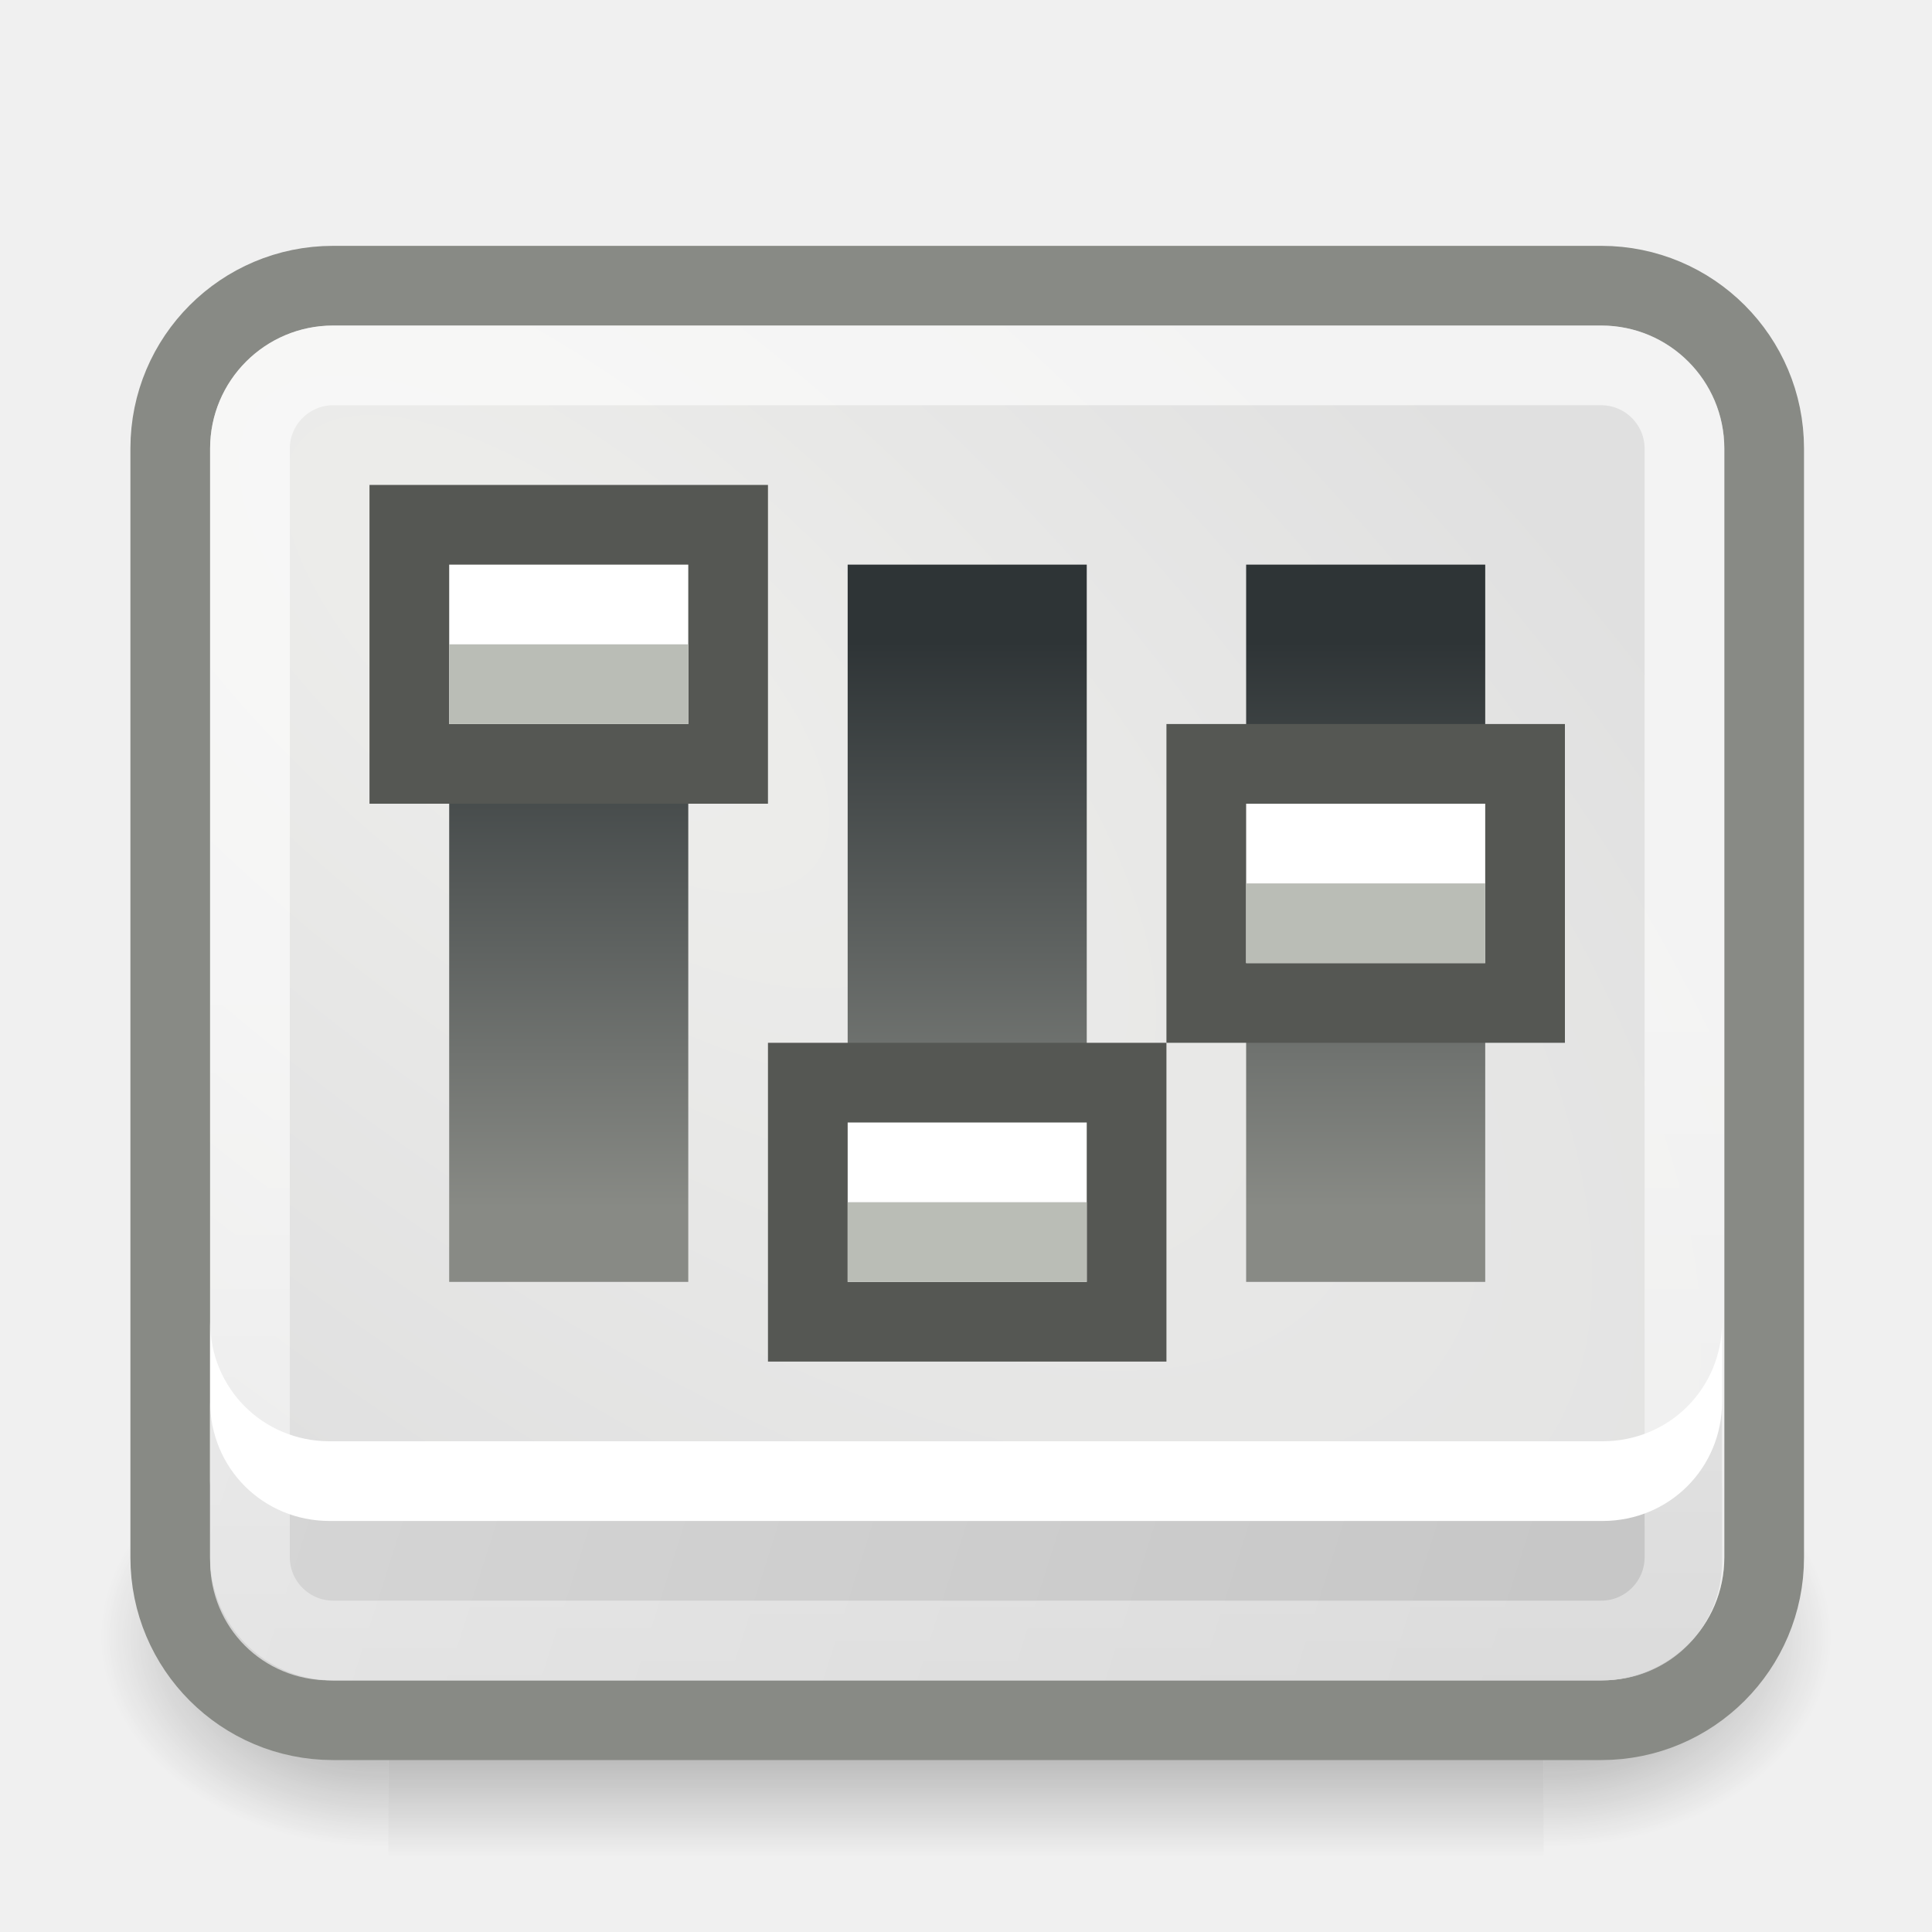
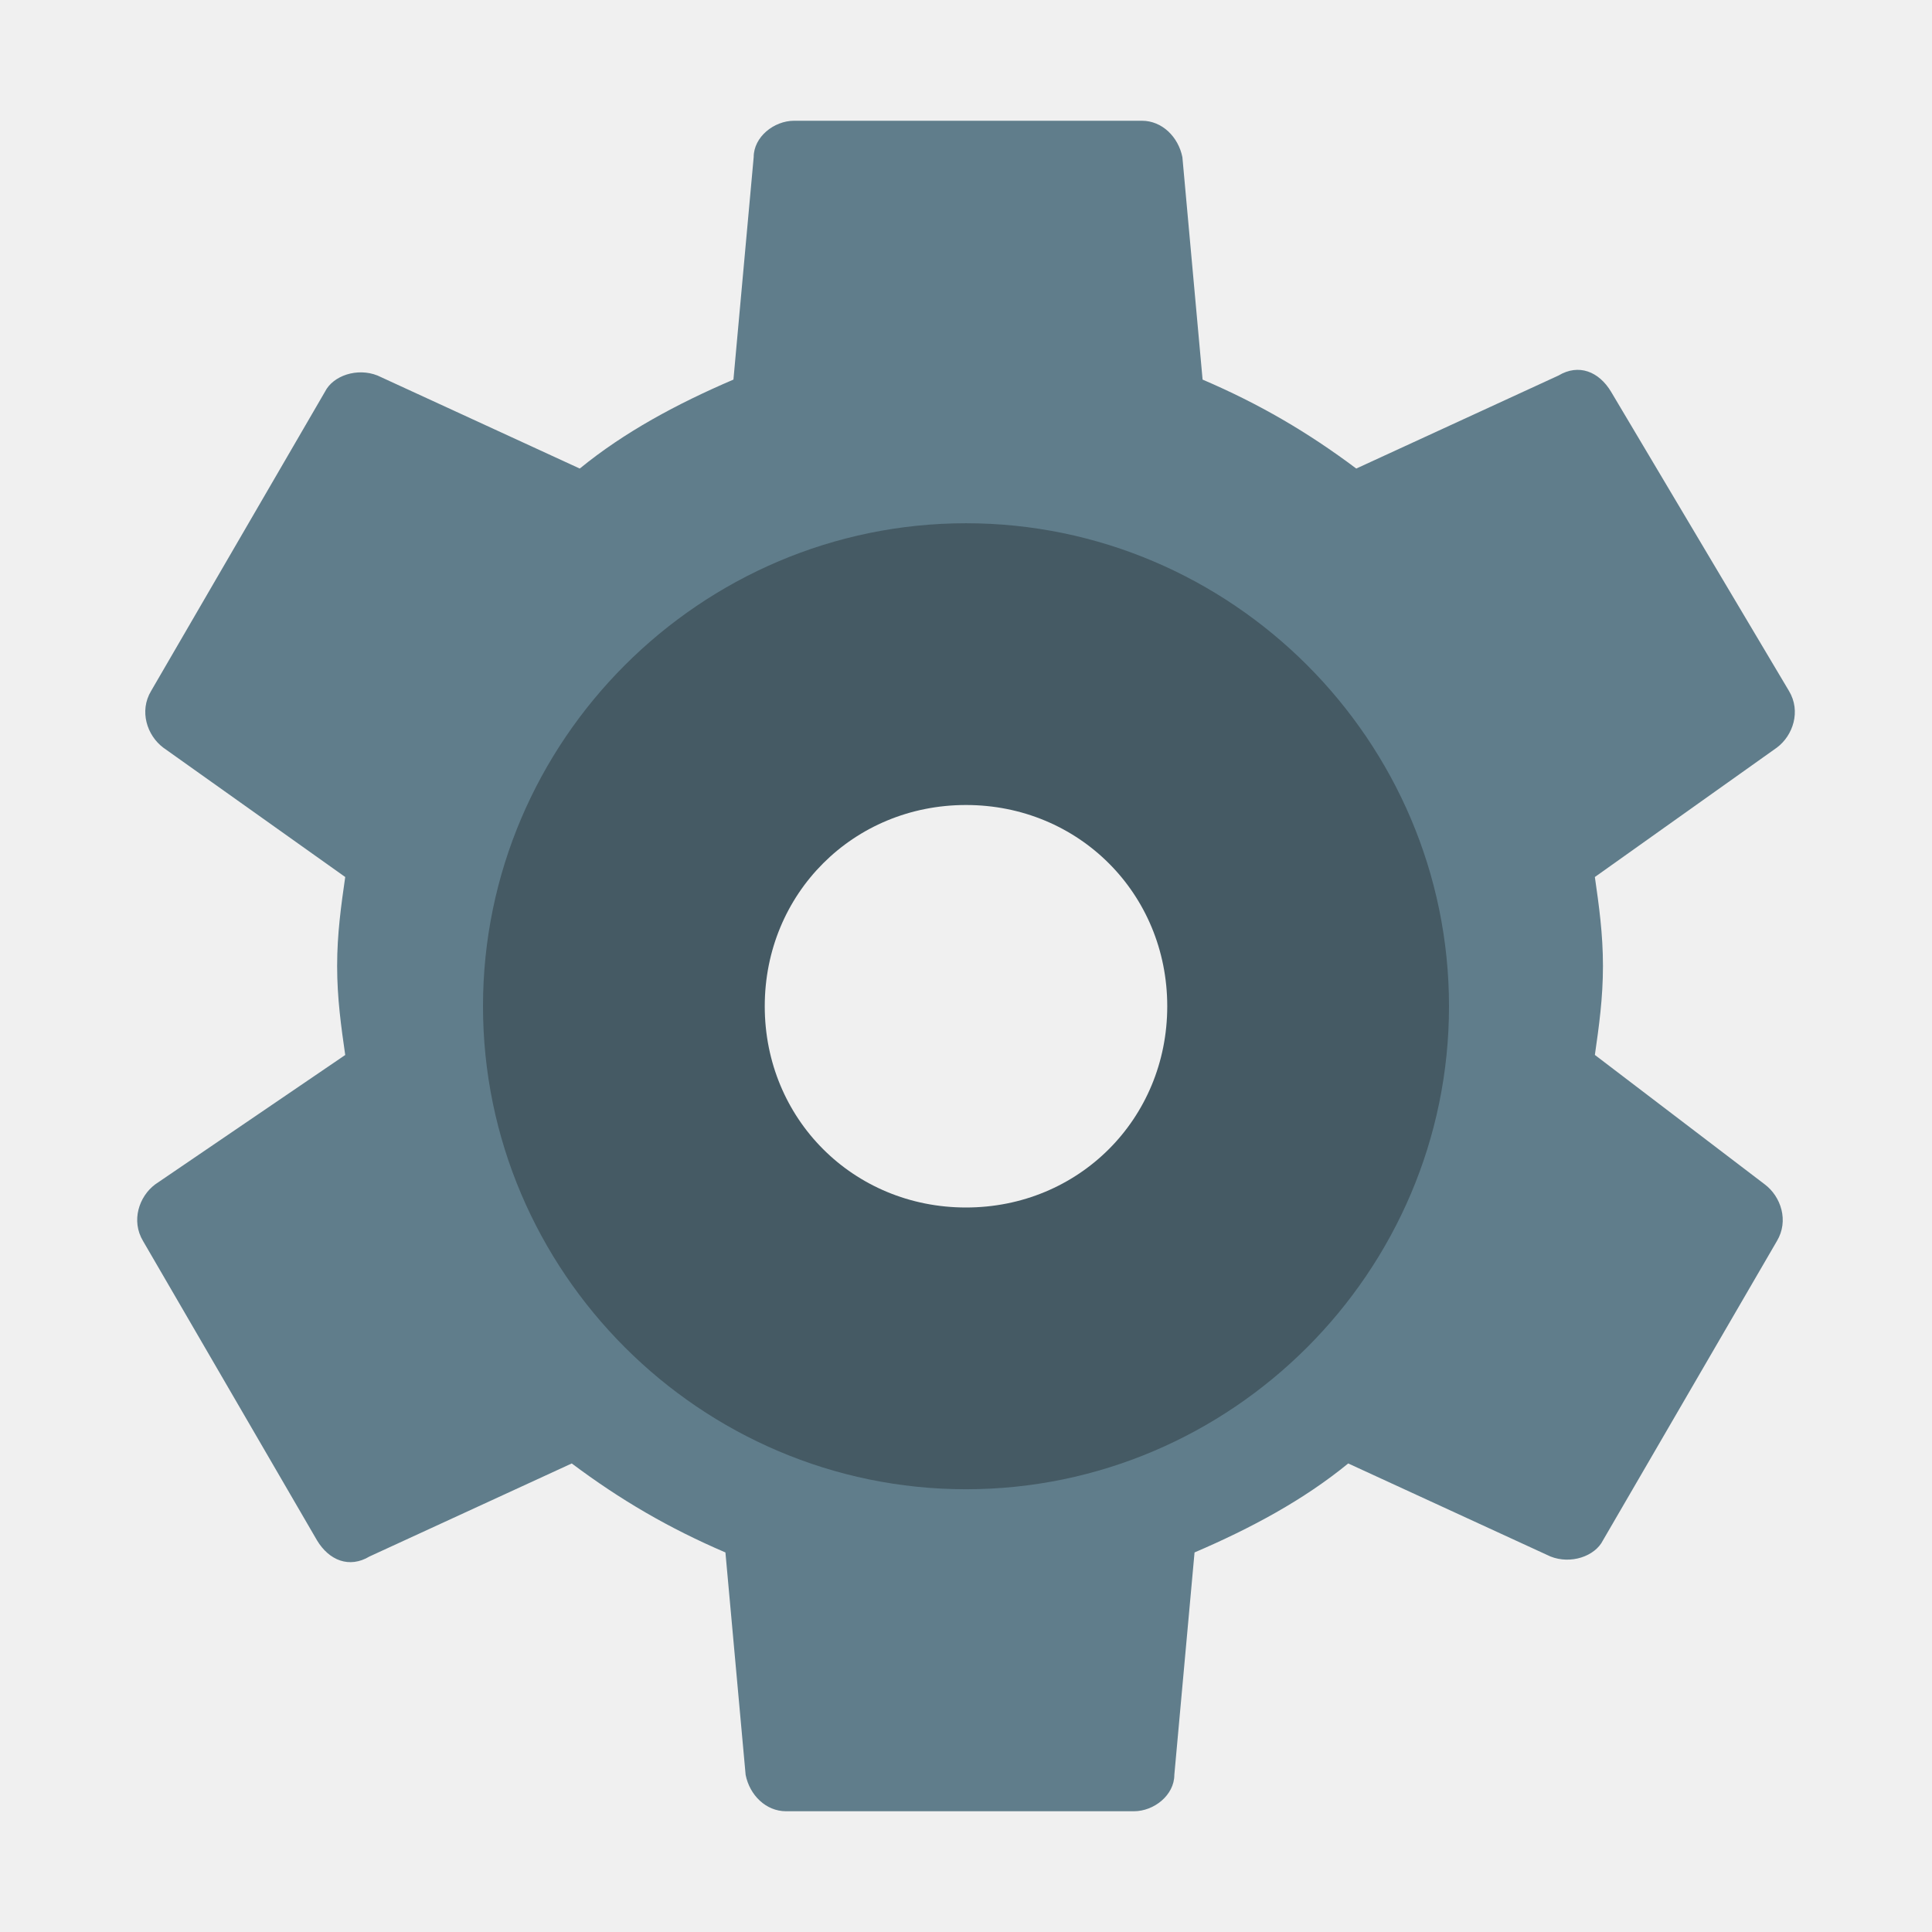
- <svg xmlns="http://www.w3.org/2000/svg" xmlns:xlink="http://www.w3.org/1999/xlink" height="48" id="svg11300" style="display:inline;enable-background:new" version="1.0" width="48">
-   <defs id="defs3">
-     <linearGradient id="linearGradient24230">
-       <stop id="stop24232" offset="0" style="stop-color:#677579;stop-opacity:1;" />
-       <stop id="stop24234" offset="1" style="stop-color:#333333;stop-opacity:1;" />
-     </linearGradient>
-     <linearGradient id="linearGradient5048">
-       <stop id="stop5050" offset="0" style="stop-color:black;stop-opacity:0;" />
-       <stop id="stop5056" offset="0.5" style="stop-color:black;stop-opacity:1;" />
-       <stop id="stop5052" offset="1" style="stop-color:black;stop-opacity:0;" />
-     </linearGradient>
-     <linearGradient id="linearGradient4228">
-       <stop id="stop4230" offset="0" style="stop-color:#d9d9d9;stop-opacity:1;" />
-       <stop id="stop4232" offset="1" style="stop-color:#c7c7c7;stop-opacity:1;" />
-     </linearGradient>
-     <linearGradient id="linearGradient4244">
-       <stop id="stop4246" offset="0" style="stop-color:#f0f0f0;stop-opacity:1;" />
-       <stop id="stop4248" offset="1" style="stop-color:#e0e0e0;stop-opacity:1;" />
-     </linearGradient>
-     <linearGradient id="linearGradient5060">
-       <stop id="stop5062" offset="0" style="stop-color:black;stop-opacity:1;" />
-       <stop id="stop5064" offset="1" style="stop-color:black;stop-opacity:0;" />
-     </linearGradient>
-     <linearGradient id="linearGradient6060">
-       <stop id="stop6062" offset="0" style="stop-color:#eeeeec;stop-opacity:1" />
-       <stop id="stop6064" offset="1" style="stop-color:#e0e0e0;stop-opacity:1;" />
-     </linearGradient>
-     <linearGradient id="linearGradient7132">
-       <stop id="stop7134" offset="0" style="stop-color:#ffffff;stop-opacity:1;" />
-       <stop id="stop7136" offset="1" style="stop-color:#ffffff;stop-opacity:0;" />
-     </linearGradient>
-     <linearGradient id="linearGradient7110">
-       <stop id="stop7112" offset="0" style="stop-color:#2e3436;stop-opacity:1;" />
-       <stop id="stop7114" offset="1" style="stop-color:#888a85;stop-opacity:1" />
-     </linearGradient>
-     <linearGradient gradientTransform="matrix(0.06702375,0,0,0.04727947,0.3013351,14.32798)" gradientUnits="userSpaceOnUse" id="linearGradient7223" x1="302.857" x2="302.857" xlink:href="#linearGradient5048" y1="366.648" y2="609.505" />
-     <radialGradient cx="605.714" cy="486.648" fx="605.714" fy="486.648" gradientTransform="matrix(0.06702375,0,0,0.04727947,0.3145254,14.32798)" gradientUnits="userSpaceOnUse" id="radialGradient7225" r="117.143" xlink:href="#linearGradient5060" />
-     <radialGradient cx="605.714" cy="486.648" fx="605.714" fy="486.648" gradientTransform="matrix(-0.06702375,0,0,0.04727947,48.73675,14.32798)" gradientUnits="userSpaceOnUse" id="radialGradient7227" r="117.143" xlink:href="#linearGradient5060" />
-     <linearGradient gradientTransform="translate(-1,-30)" gradientUnits="userSpaceOnUse" id="linearGradient6075" x1="2.475" x2="2.475" xlink:href="#linearGradient7132" y1="11.482" y2="33.142" />
-     <linearGradient gradientTransform="matrix(0.6666668,0,0,0.8181819,0.9999992,-27.68182)" gradientUnits="userSpaceOnUse" id="linearGradient6082" x1="5.318" x2="5.318" xlink:href="#linearGradient7110" y1="5.674" y2="14.362" />
-     <linearGradient gradientTransform="translate(-1,-30)" gradientUnits="userSpaceOnUse" id="linearGradient6085" x1="-1.004" x2="18.321" xlink:href="#linearGradient4228" y1="14.594" y2="20.725" />
-     <radialGradient cx="6.7" cy="3.312" fx="6.7" fy="3.312" gradientTransform="matrix(1.807097,1.491896,-0.6365496,0.7710368,-4.653129,-35.42654)" gradientUnits="userSpaceOnUse" id="radialGradient6089" r="10" xlink:href="#linearGradient6060" />
-     <linearGradient gradientTransform="matrix(0.6666668,0,0,0.8181819,5.999999,-27.68182)" gradientUnits="userSpaceOnUse" id="linearGradient6097" x1="5.318" x2="5.318" xlink:href="#linearGradient7110" y1="5.674" y2="14.362" />
-     <linearGradient gradientTransform="matrix(0.6666668,0,0,0.8181819,11,-27.68182)" gradientUnits="userSpaceOnUse" id="linearGradient6101" x1="5.318" x2="5.318" xlink:href="#linearGradient7110" y1="5.674" y2="14.362" />
-   </defs>
-   <g id="layer6" style="display:none" transform="translate(0,-252)">
-     <rect height="48" id="rect6284" style="display:inline;overflow:visible;visibility:visible;fill:#eeeeec;fill-opacity:1;fill-rule:nonzero;stroke:none;stroke-width:2;marker:none;enable-background:accumulate" width="48" x="296" y="50" />
-     <rect height="32" id="rect6592" style="display:inline;overflow:visible;visibility:visible;fill:#eeeeec;fill-opacity:1;fill-rule:nonzero;stroke:none;stroke-width:2;marker:none;enable-background:accumulate" width="32" x="303" y="126" />
-     <rect height="22" id="rect6749" style="display:inline;overflow:visible;visibility:visible;fill:#eeeeec;fill-opacity:1;fill-rule:nonzero;stroke:none;stroke-width:2;marker:none;enable-background:accumulate" width="22" x="303" y="177" />
-     <rect height="16" id="rect6833" style="display:inline;overflow:visible;visibility:visible;fill:#eeeeec;fill-opacity:1;fill-rule:nonzero;stroke:none;stroke-width:2;marker:none;enable-background:accumulate" width="16" x="303" y="219" />
-     <text id="context" style="font-style:normal;font-weight:normal;font-size:18.301px;font-family:'Bitstream Vera Sans';display:inline;fill:#000000;fill-opacity:1;stroke:none;enable-background:new" x="20.971" xml:space="preserve" y="21.514">
-       <tspan id="tspan2716" x="20.971" y="21.514">categories</tspan>
-     </text>
-     <text id="icon-name" style="font-style:normal;font-variant:normal;font-weight:bold;font-stretch:normal;font-size:18.301px;line-height:125%;font-family:'Droid Sans';-inkscape-font-specification:'Droid Sans Bold';text-align:start;writing-mode:lr-tb;text-anchor:start;display:inline;fill:#000000;fill-opacity:1;stroke:none;enable-background:new" x="191.971" xml:space="preserve" y="21.514">
-       <tspan id="tspan3023" x="191.971" y="21.514">preferences-desktop</tspan>
-     </text>
-   </g>
-   <g id="layer2" style="display:inline" transform="translate(0,-252)">
-     <g id="g22" style="display:inline;enable-background:new" transform="matrix(1.98,0,0,1.98,3.240032,254.1481)">
-       <g id="g6108" transform="translate(0,30)">
-         <g id="g143" style="opacity:0.565" transform="matrix(0.4478919,0,0,0.4748967,-0.5,-28.27407)">
-           <rect height="11.482" id="rect145" style="color:#000000;display:inline;overflow:visible;visibility:visible;opacity:0.853;fill:url(#linearGradient7223);fill-opacity:1;fill-rule:nonzero;stroke:none;stroke-width:1;stroke-linecap:round;stroke-linejoin:miter;stroke-miterlimit:4;stroke-dasharray:none;stroke-dashoffset:0;stroke-opacity:1;marker:none;marker-start:none;marker-mid:none;marker-end:none" width="32.363" x="8.344" y="31.663" />
-           <path d="m 40.707,31.663 c 0,0 0,11.482 0,11.482 3.452,0.022 8.344,-2.572 8.344,-5.742 0,-3.169 -3.852,-5.74 -8.344,-5.74 z" id="path147" style="color:#000000;display:inline;overflow:visible;visibility:visible;opacity:0.853;fill:url(#radialGradient7225);fill-opacity:1;fill-rule:nonzero;stroke:none;stroke-width:1;stroke-linecap:round;stroke-linejoin:miter;stroke-miterlimit:4;stroke-dasharray:none;stroke-dashoffset:0;stroke-opacity:1;marker:none;marker-start:none;marker-mid:none;marker-end:none" />
-           <path d="m 8.344,31.663 c 0,0 0,11.482 0,11.482 C 4.893,43.166 0,40.572 0,37.403 0,34.234 3.852,31.663 8.344,31.663 Z" id="path149" style="color:#000000;display:inline;overflow:visible;visibility:visible;opacity:0.853;fill:url(#radialGradient7227);fill-opacity:1;fill-rule:nonzero;stroke:none;stroke-width:1;stroke-linecap:round;stroke-linejoin:miter;stroke-miterlimit:4;stroke-dasharray:none;stroke-dashoffset:0;stroke-opacity:1;marker:none;marker-start:none;marker-mid:none;marker-end:none" />
-         </g>
-         <rect height="18" id="rect6108" rx="2.042" ry="2.042" style="fill:url(#radialGradient6089);fill-opacity:1;fill-rule:evenodd;stroke:#888a85;stroke-width:1;stroke-linecap:square;stroke-linejoin:round;stroke-miterlimit:4;stroke-dasharray:none;stroke-dashoffset:0.7;stroke-opacity:1" width="20" x="0.5" y="-27.5" />
-         <path d="m 1,-14.5 0,2 c 0,0.837 0.663,1.5 1.5,1.5 l 15.972,0 c 0.837,0 1.5,-0.663 1.5,-1.5 l 0,-2 c 0,0.837 -0.663,1.5 -1.5,1.5 L 2.5,-13 C 1.663,-13 1,-13.663 1,-14.5 Z" id="path7149" style="fill:#ffffff;fill-opacity:1;fill-rule:evenodd;stroke:none;stroke-width:1;stroke-linecap:square;stroke-linejoin:round;stroke-miterlimit:4;stroke-dasharray:none;stroke-dashoffset:0.7;stroke-opacity:1" />
-         <path d="m 1,-13.5 0,2 c 0,0.837 0.663,1.5 1.5,1.5 l 15.972,0 c 0.837,0 1.5,-0.663 1.5,-1.5 l 0,-2 c 0,0.837 -0.663,1.5 -1.5,1.5 L 2.5,-12 C 1.663,-12 1,-12.663 1,-13.5 Z" id="rect7083" style="fill:url(#linearGradient6085);fill-opacity:1;fill-rule:evenodd;stroke:none;stroke-width:1;stroke-linecap:square;stroke-linejoin:round;stroke-miterlimit:4;stroke-dasharray:none;stroke-dashoffset:0.7;stroke-opacity:1" />
-         <g id="g6103">
-           <rect height="9" id="rect7092" style="fill:url(#linearGradient6082);fill-opacity:1;fill-rule:evenodd;stroke:none;stroke-width:1;stroke-linecap:square;stroke-linejoin:round;stroke-miterlimit:4;stroke-dasharray:none;stroke-dashoffset:0.7;stroke-opacity:1" width="3" x="4" y="-24" />
-           <rect height="9" id="rect6095" style="fill:url(#linearGradient6097);fill-opacity:1;fill-rule:evenodd;stroke:none;stroke-width:1;stroke-linecap:square;stroke-linejoin:round;stroke-miterlimit:4;stroke-dasharray:none;stroke-dashoffset:0.7;stroke-opacity:1" width="3" x="9" y="-24" />
-           <rect height="9" id="rect6099" style="fill:url(#linearGradient6101);fill-opacity:1;fill-rule:evenodd;stroke:none;stroke-width:1;stroke-linecap:square;stroke-linejoin:round;stroke-miterlimit:4;stroke-dasharray:none;stroke-dashoffset:0.7;stroke-opacity:1" width="3" x="14" y="-24" />
-         </g>
-         <g id="g7174" transform="translate(-1,-29.5)">
-           <g id="g7178">
-             <rect height="3" id="rect7098" style="opacity:1;fill:#ffffff;fill-opacity:1;fill-rule:evenodd;stroke:#555753;stroke-width:1;stroke-linecap:square;stroke-linejoin:miter;stroke-miterlimit:4;stroke-dasharray:none;stroke-dashoffset:0.7;stroke-opacity:1" width="4" x="4.5" y="5" />
-             <rect height="1" id="rect7104" style="opacity:1;fill:#babdb6;fill-opacity:1;fill-rule:evenodd;stroke:none;stroke-width:1;stroke-linecap:square;stroke-linejoin:round;stroke-miterlimit:4;stroke-dasharray:none;stroke-dashoffset:0.7;stroke-opacity:1" width="3" x="5" y="6.5" />
-           </g>
-         </g>
-         <rect height="16" id="rect7130" rx="1.046" ry="1.046" style="opacity:0.6;fill:none;fill-opacity:1;fill-rule:evenodd;stroke:url(#linearGradient6075);stroke-width:1;stroke-linecap:square;stroke-linejoin:round;stroke-miterlimit:4;stroke-dasharray:none;stroke-dashoffset:0.7;stroke-opacity:1" width="18" x="1.5" y="-26.5" />
-         <g id="g7182" transform="translate(4,-22.5)">
-           <g id="g7184">
-             <rect height="3" id="rect7186" style="opacity:1;fill:#ffffff;fill-opacity:1;fill-rule:evenodd;stroke:#555753;stroke-width:1;stroke-linecap:square;stroke-linejoin:miter;stroke-miterlimit:4;stroke-dasharray:none;stroke-dashoffset:0.7;stroke-opacity:1" width="4" x="4.5" y="5" />
-             <rect height="1" id="rect7188" style="opacity:1;fill:#babdb6;fill-opacity:1;fill-rule:evenodd;stroke:none;stroke-width:1;stroke-linecap:square;stroke-linejoin:round;stroke-miterlimit:4;stroke-dasharray:none;stroke-dashoffset:0.7;stroke-opacity:1" width="3" x="5" y="6.5" />
-           </g>
-         </g>
-         <g id="g7190" transform="translate(9,-26.5)">
-           <g id="g7192">
-             <rect height="3" id="rect7194" style="opacity:1;fill:#ffffff;fill-opacity:1;fill-rule:evenodd;stroke:#555753;stroke-width:1;stroke-linecap:square;stroke-linejoin:miter;stroke-miterlimit:4;stroke-dasharray:none;stroke-dashoffset:0.7;stroke-opacity:1" width="4" x="4.5" y="5" />
-             <rect height="1" id="rect7196" style="opacity:1;fill:#babdb6;fill-opacity:1;fill-rule:evenodd;stroke:none;stroke-width:1;stroke-linecap:square;stroke-linejoin:round;stroke-miterlimit:4;stroke-dasharray:none;stroke-dashoffset:0.7;stroke-opacity:1" width="3" x="5" y="6.5" />
-           </g>
-         </g>
-       </g>
-     </g>
-   </g>
-   <g id="layer4" style="display:inline" transform="translate(0,-252)" />
+ <svg xmlns="http://www.w3.org/2000/svg" version="1" viewBox="0 0 48 48" enable-background="new 0 0 48 48" id="svg2">
+   <defs id="defs10" />
+   <path d="M 39.624,26.211 C 39.725,25.507 39.825,24.804 39.825,24 c 0,-0.804 -0.1,-1.507 -0.201,-2.211 l 4.522,-3.215 c 0.402,-0.301 0.603,-0.904 0.301,-1.407 L 40.026,9.732 C 39.725,9.23 39.222,9.029 38.72,9.33 L 33.696,11.641 C 32.49,10.737 31.285,10.033 29.878,9.431 L 29.376,3.904 C 29.275,3.402 28.873,3 28.371,3 l -8.641,0 c -0.502,0 -1.005,0.402 -1.005,0.904 L 18.222,9.431 C 16.816,10.033 15.51,10.737 14.404,11.641 L 9.38,9.33 c -0.502,-0.201 -1.105,0 -1.306,0.402 L 3.754,17.167 c -0.301,0.502 -0.1,1.105 0.301,1.407 l 4.522,3.215 C 8.476,22.493 8.376,23.196 8.376,24 c 0,0.804 0.1,1.507 0.201,2.211 l -4.722,3.215 c -0.402,0.301 -0.603,0.904 -0.301,1.407 l 4.321,7.435 c 0.301,0.502 0.804,0.703 1.306,0.402 l 5.024,-2.311 c 1.206,0.904 2.411,1.608 3.818,2.211 l 0.502,5.526 c 0.1,0.502 0.502,0.904 1.005,0.904 l 8.641,0 c 0.502,0 1.005,-0.402 1.005,-0.904 l 0.502,-5.526 c 1.407,-0.603 2.713,-1.306 3.818,-2.211 l 5.024,2.311 c 0.502,0.201 1.105,0 1.306,-0.402 l 4.321,-7.435 c 0.301,-0.502 0.1,-1.105 -0.301,-1.407 l -4.22,-3.215 z m -15.675,7.837 c -5.526,0 -10.048,-4.522 -10.048,-10.048 0,-5.526 4.522,-10.048 10.048,-10.048 5.526,0 10.048,4.522 10.048,10.048 0,5.526 -4.522,10.048 -10.048,10.048 z" id="path4" style="fill:#607d8b" />
+   <path fill="#455A64" d="M24,13c-6.6,0-12,5.4-12,12c0,6.6,5.4,12,12,12s12-5.4,12-12C36,18.4,30.6,13,24,13z M24,30 c-2.8,0-5-2.2-5-5c0-2.8,2.2-5,5-5s5,2.2,5,5C29,27.8,26.8,30,24,30z" id="path6" />
</svg>
